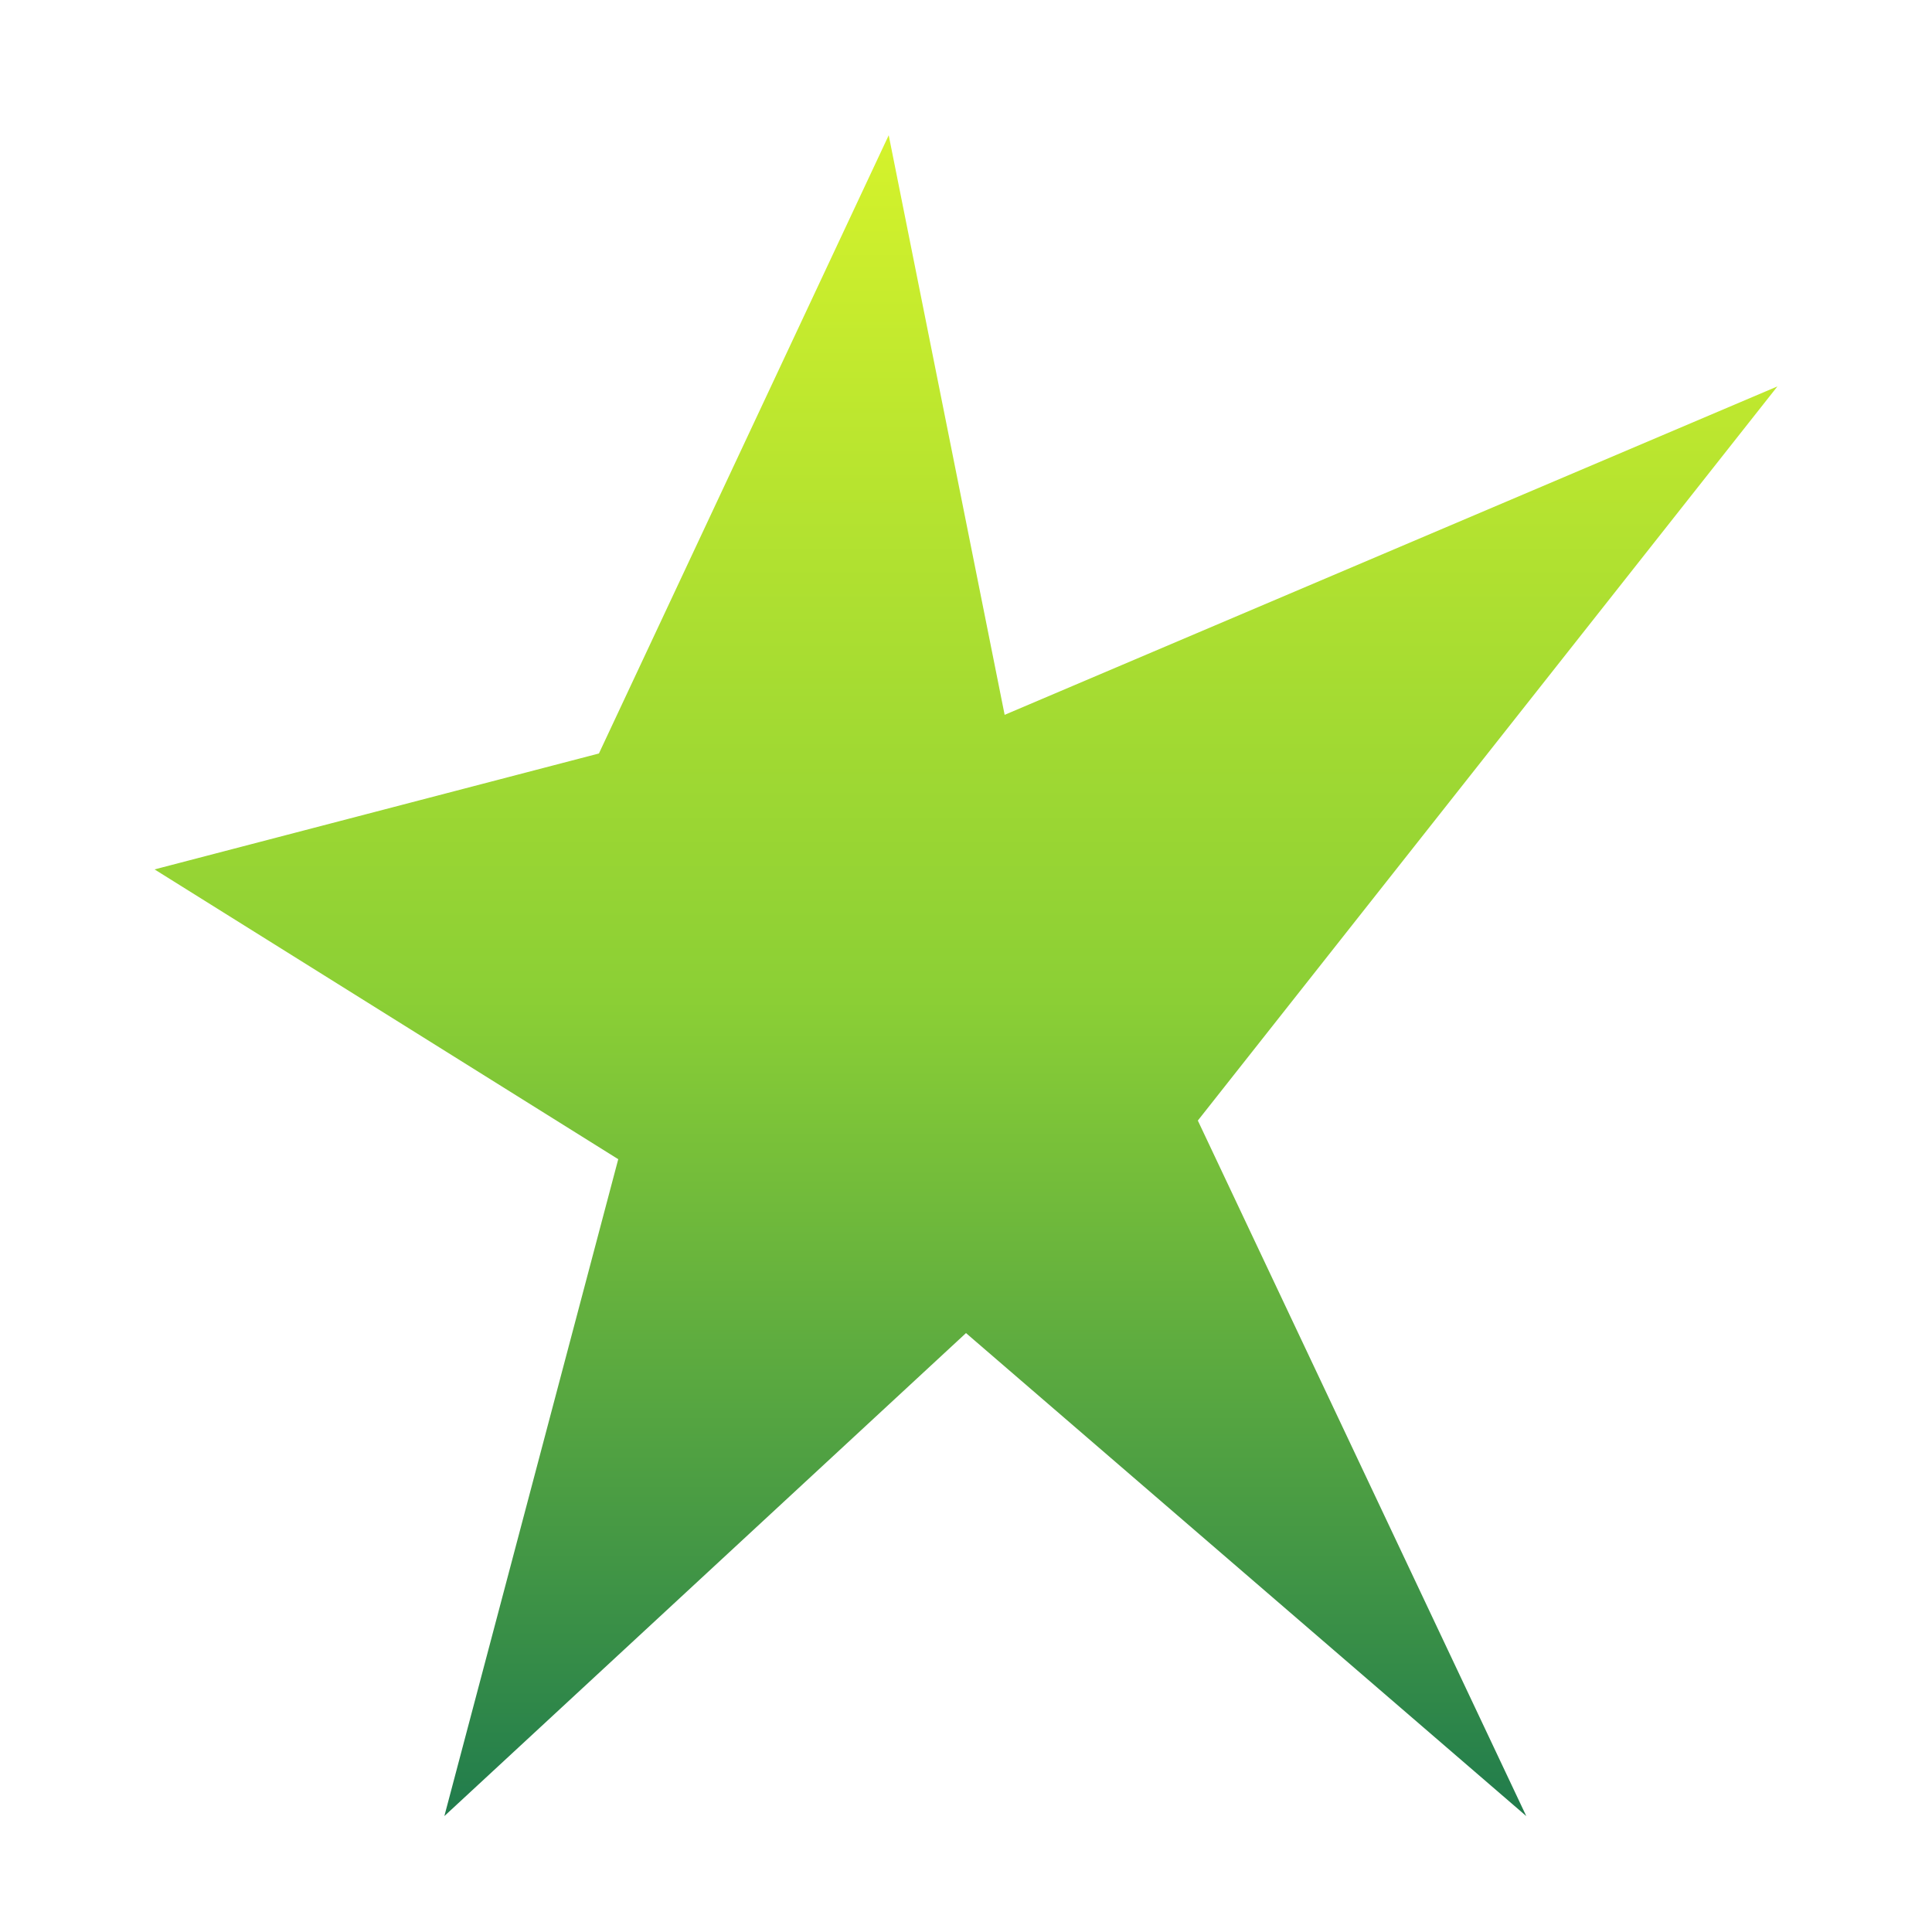
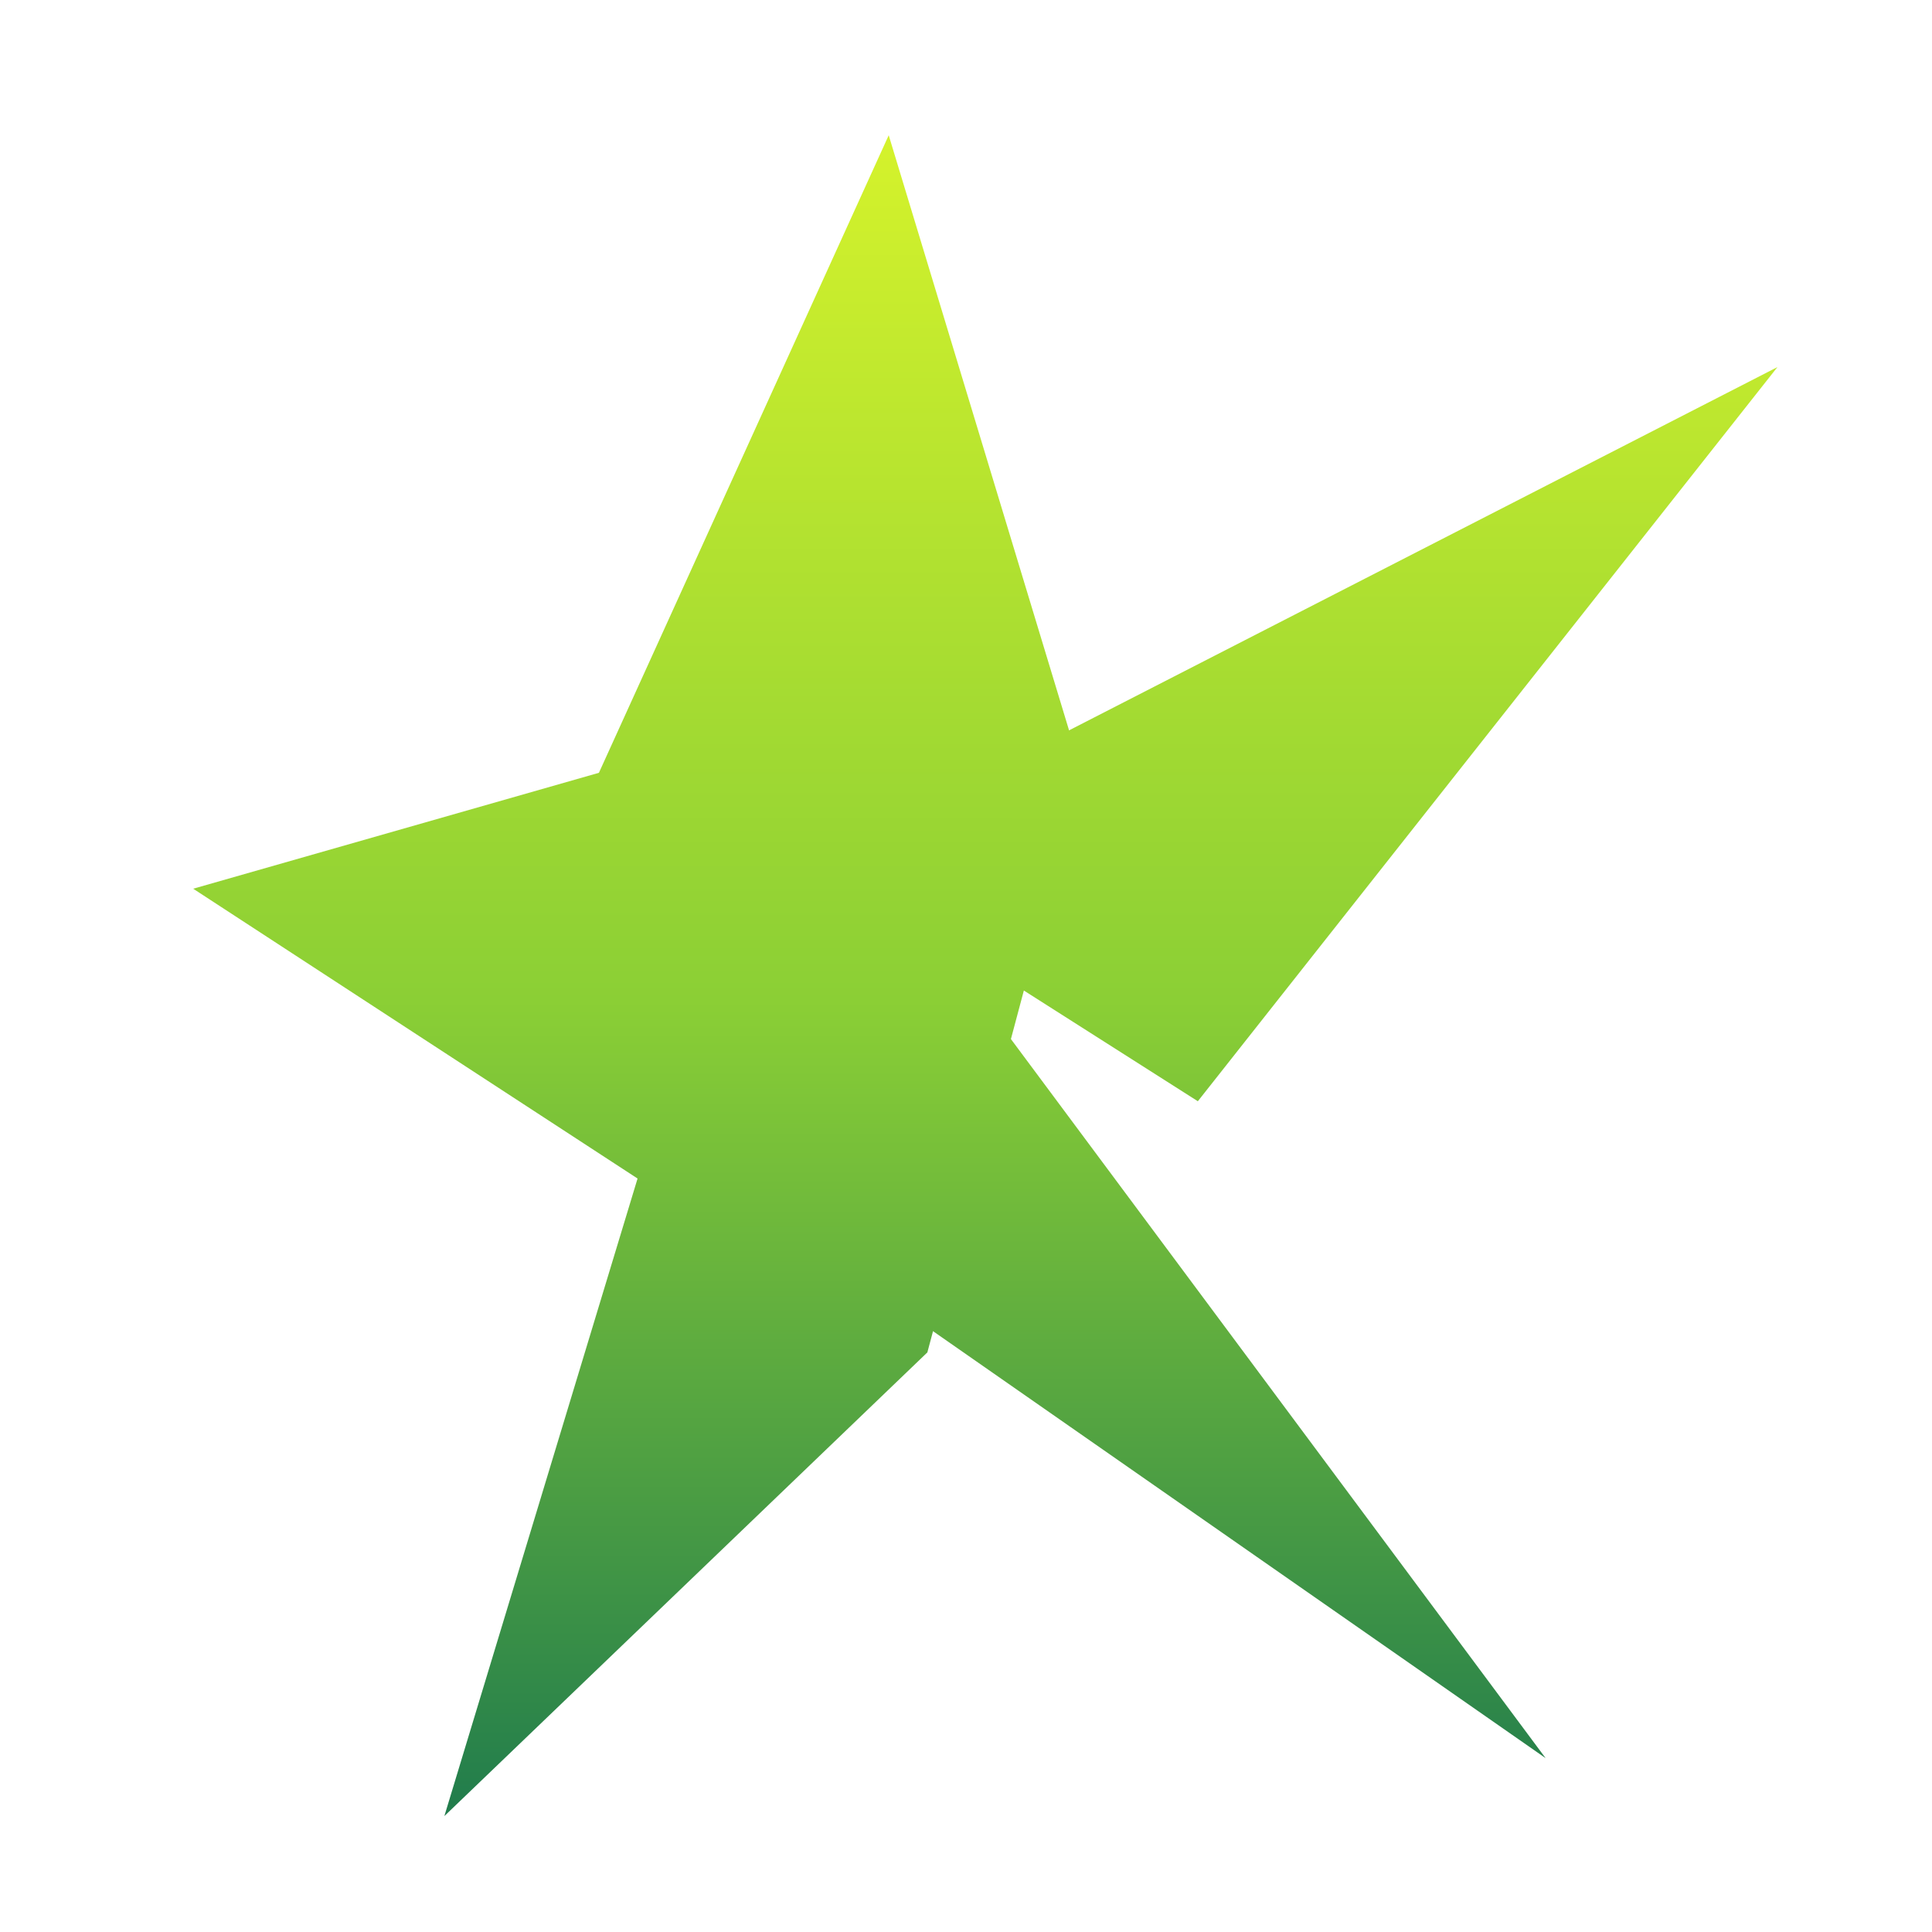
<svg xmlns="http://www.w3.org/2000/svg" viewBox="0 0 100 100" role="img" aria-label="KONKI">
  <defs>
    <linearGradient id="g" x1="50" y1="5" x2="50" y2="95" gradientUnits="userSpaceOnUse">
      <stop stop-color="#D8F42B" />
      <stop offset=".52" stop-color="#8BCF35" />
      <stop offset="1" stop-color="#1E7A4D" />
    </linearGradient>
  </defs>
-   <path d="M46 7 31 39 8 45l24 15-9 34 27-25 29 25-17-36 30-38-40 17z" fill="url(#g)" />
+   <path d="M46 7 31 40 10 46l23 15-10 33 25-24 8-30z" fill="url(#g)" />
+   <path d="M53 39 92 19 62 57 51 50z" fill="url(#g)" />
+   <path d="M51 52 80 91 47 68z" fill="url(#g)" />
</svg>
